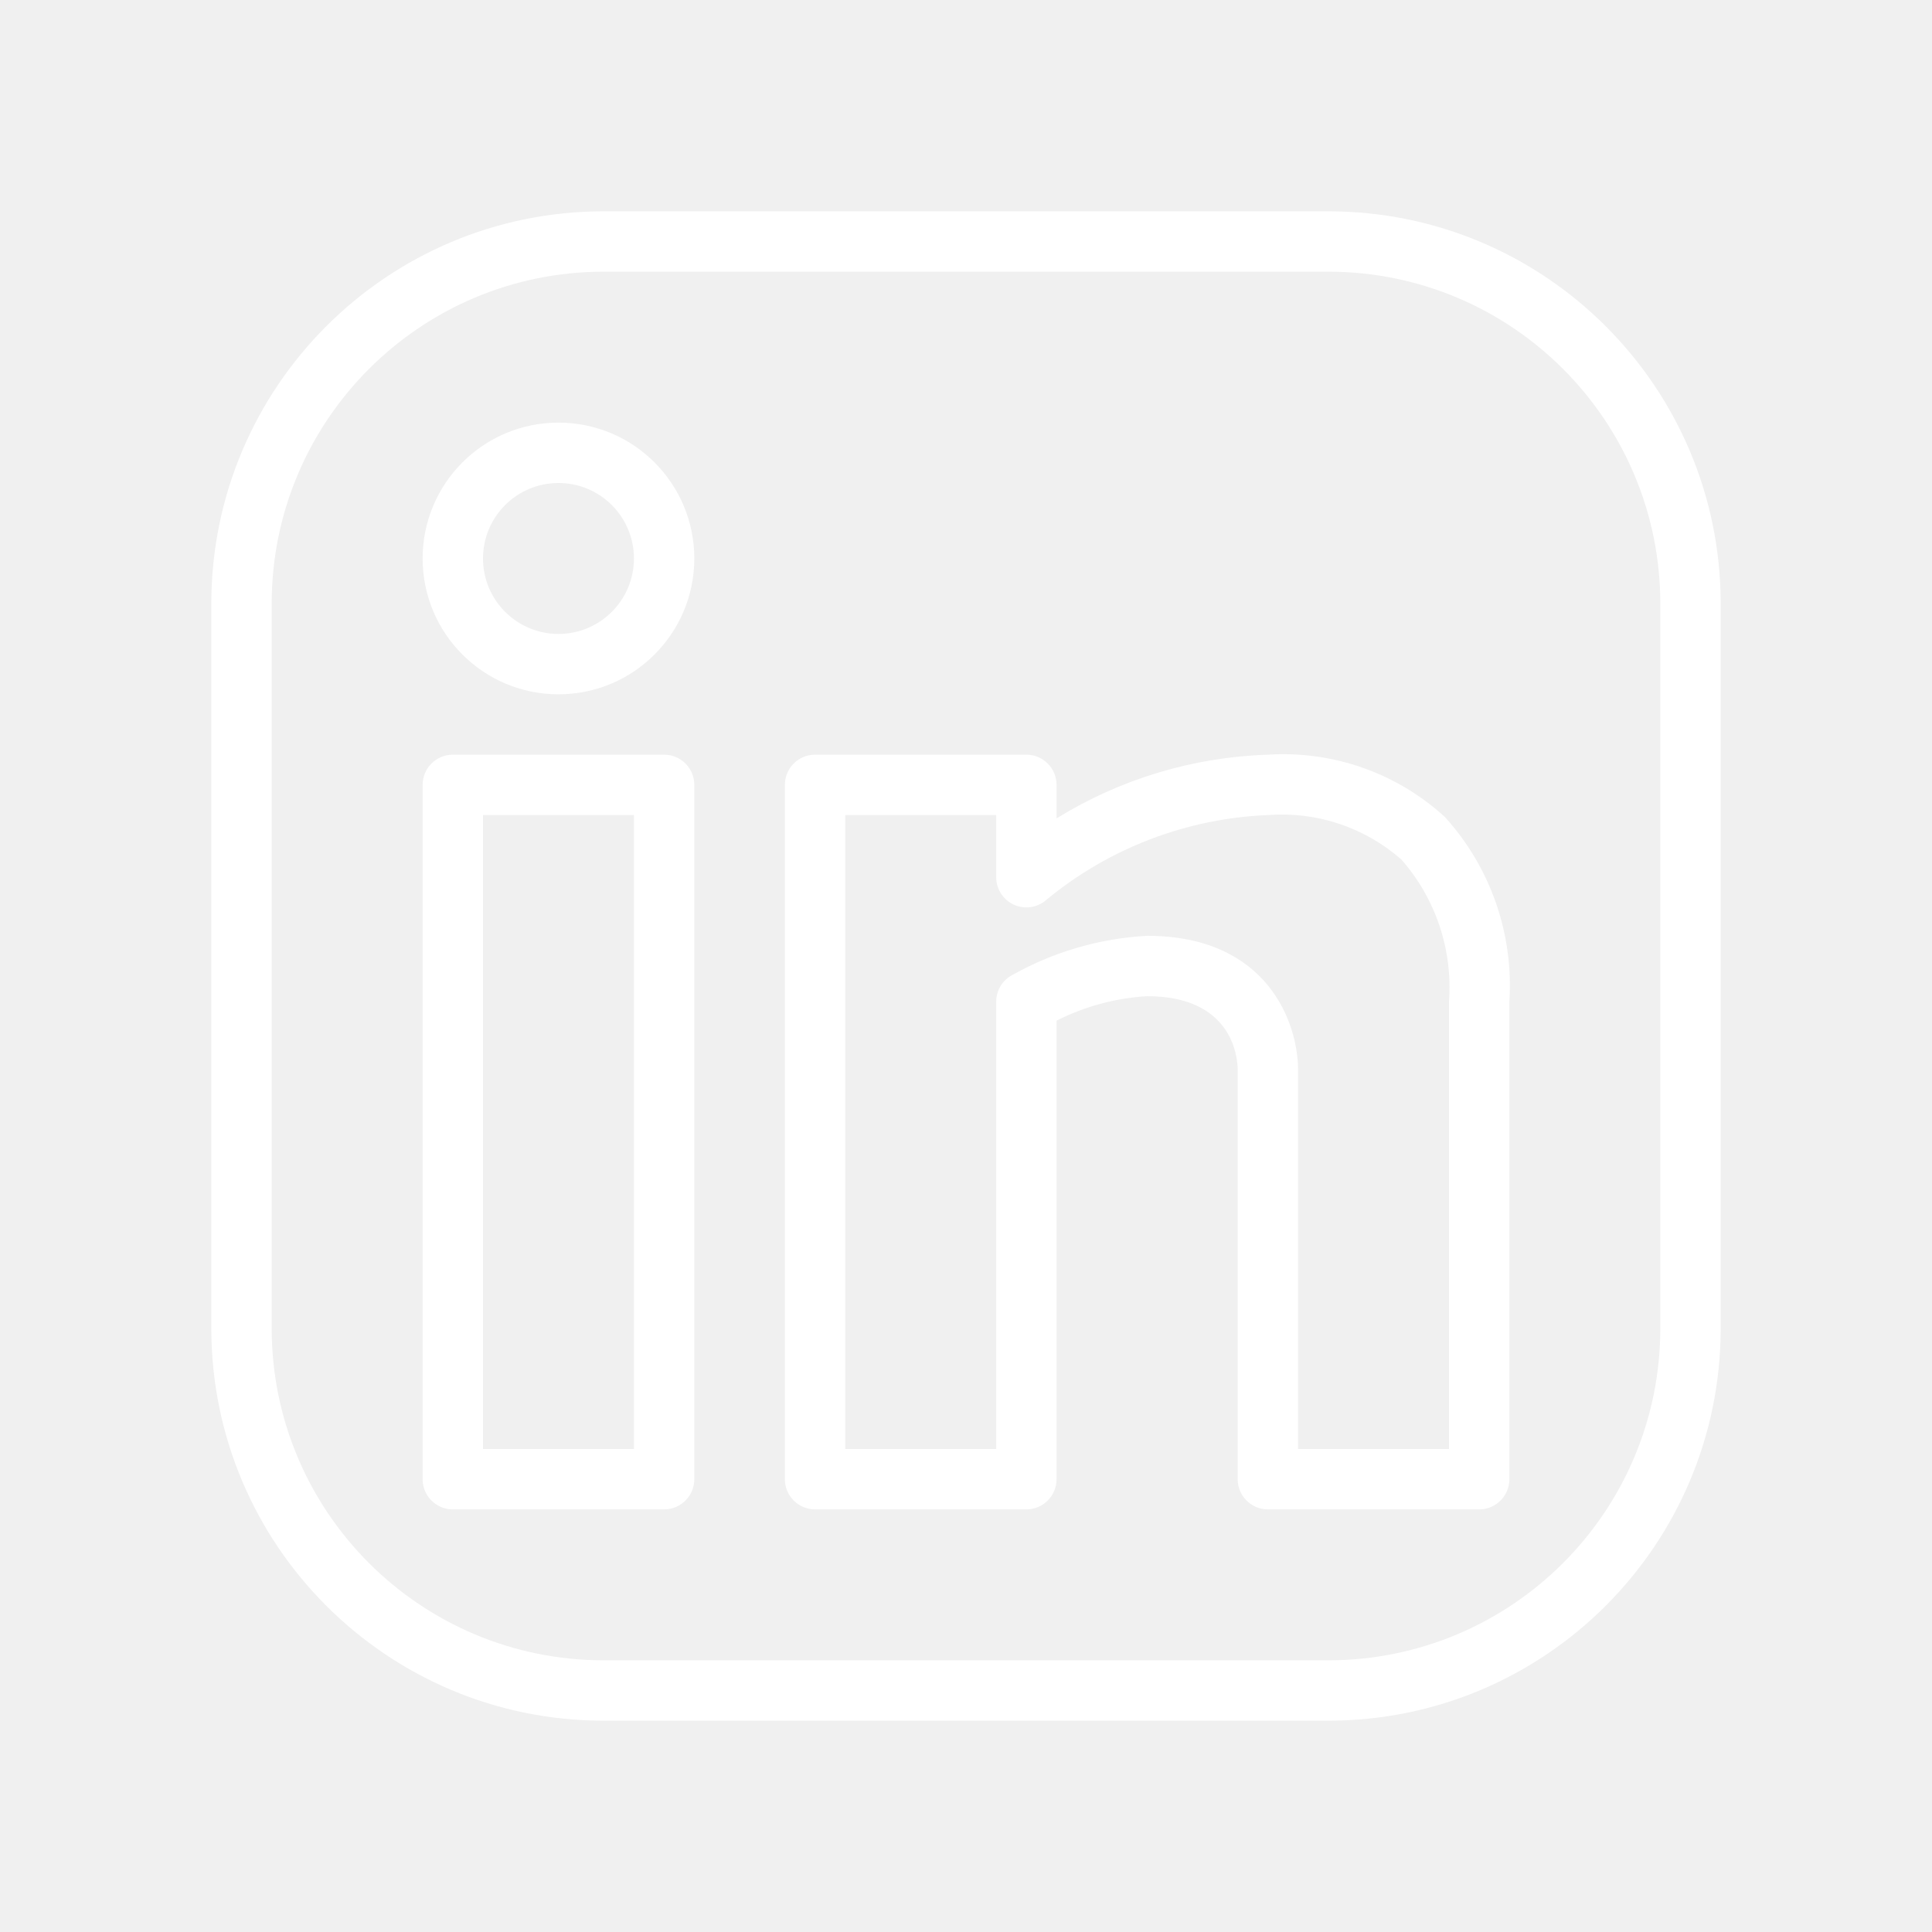
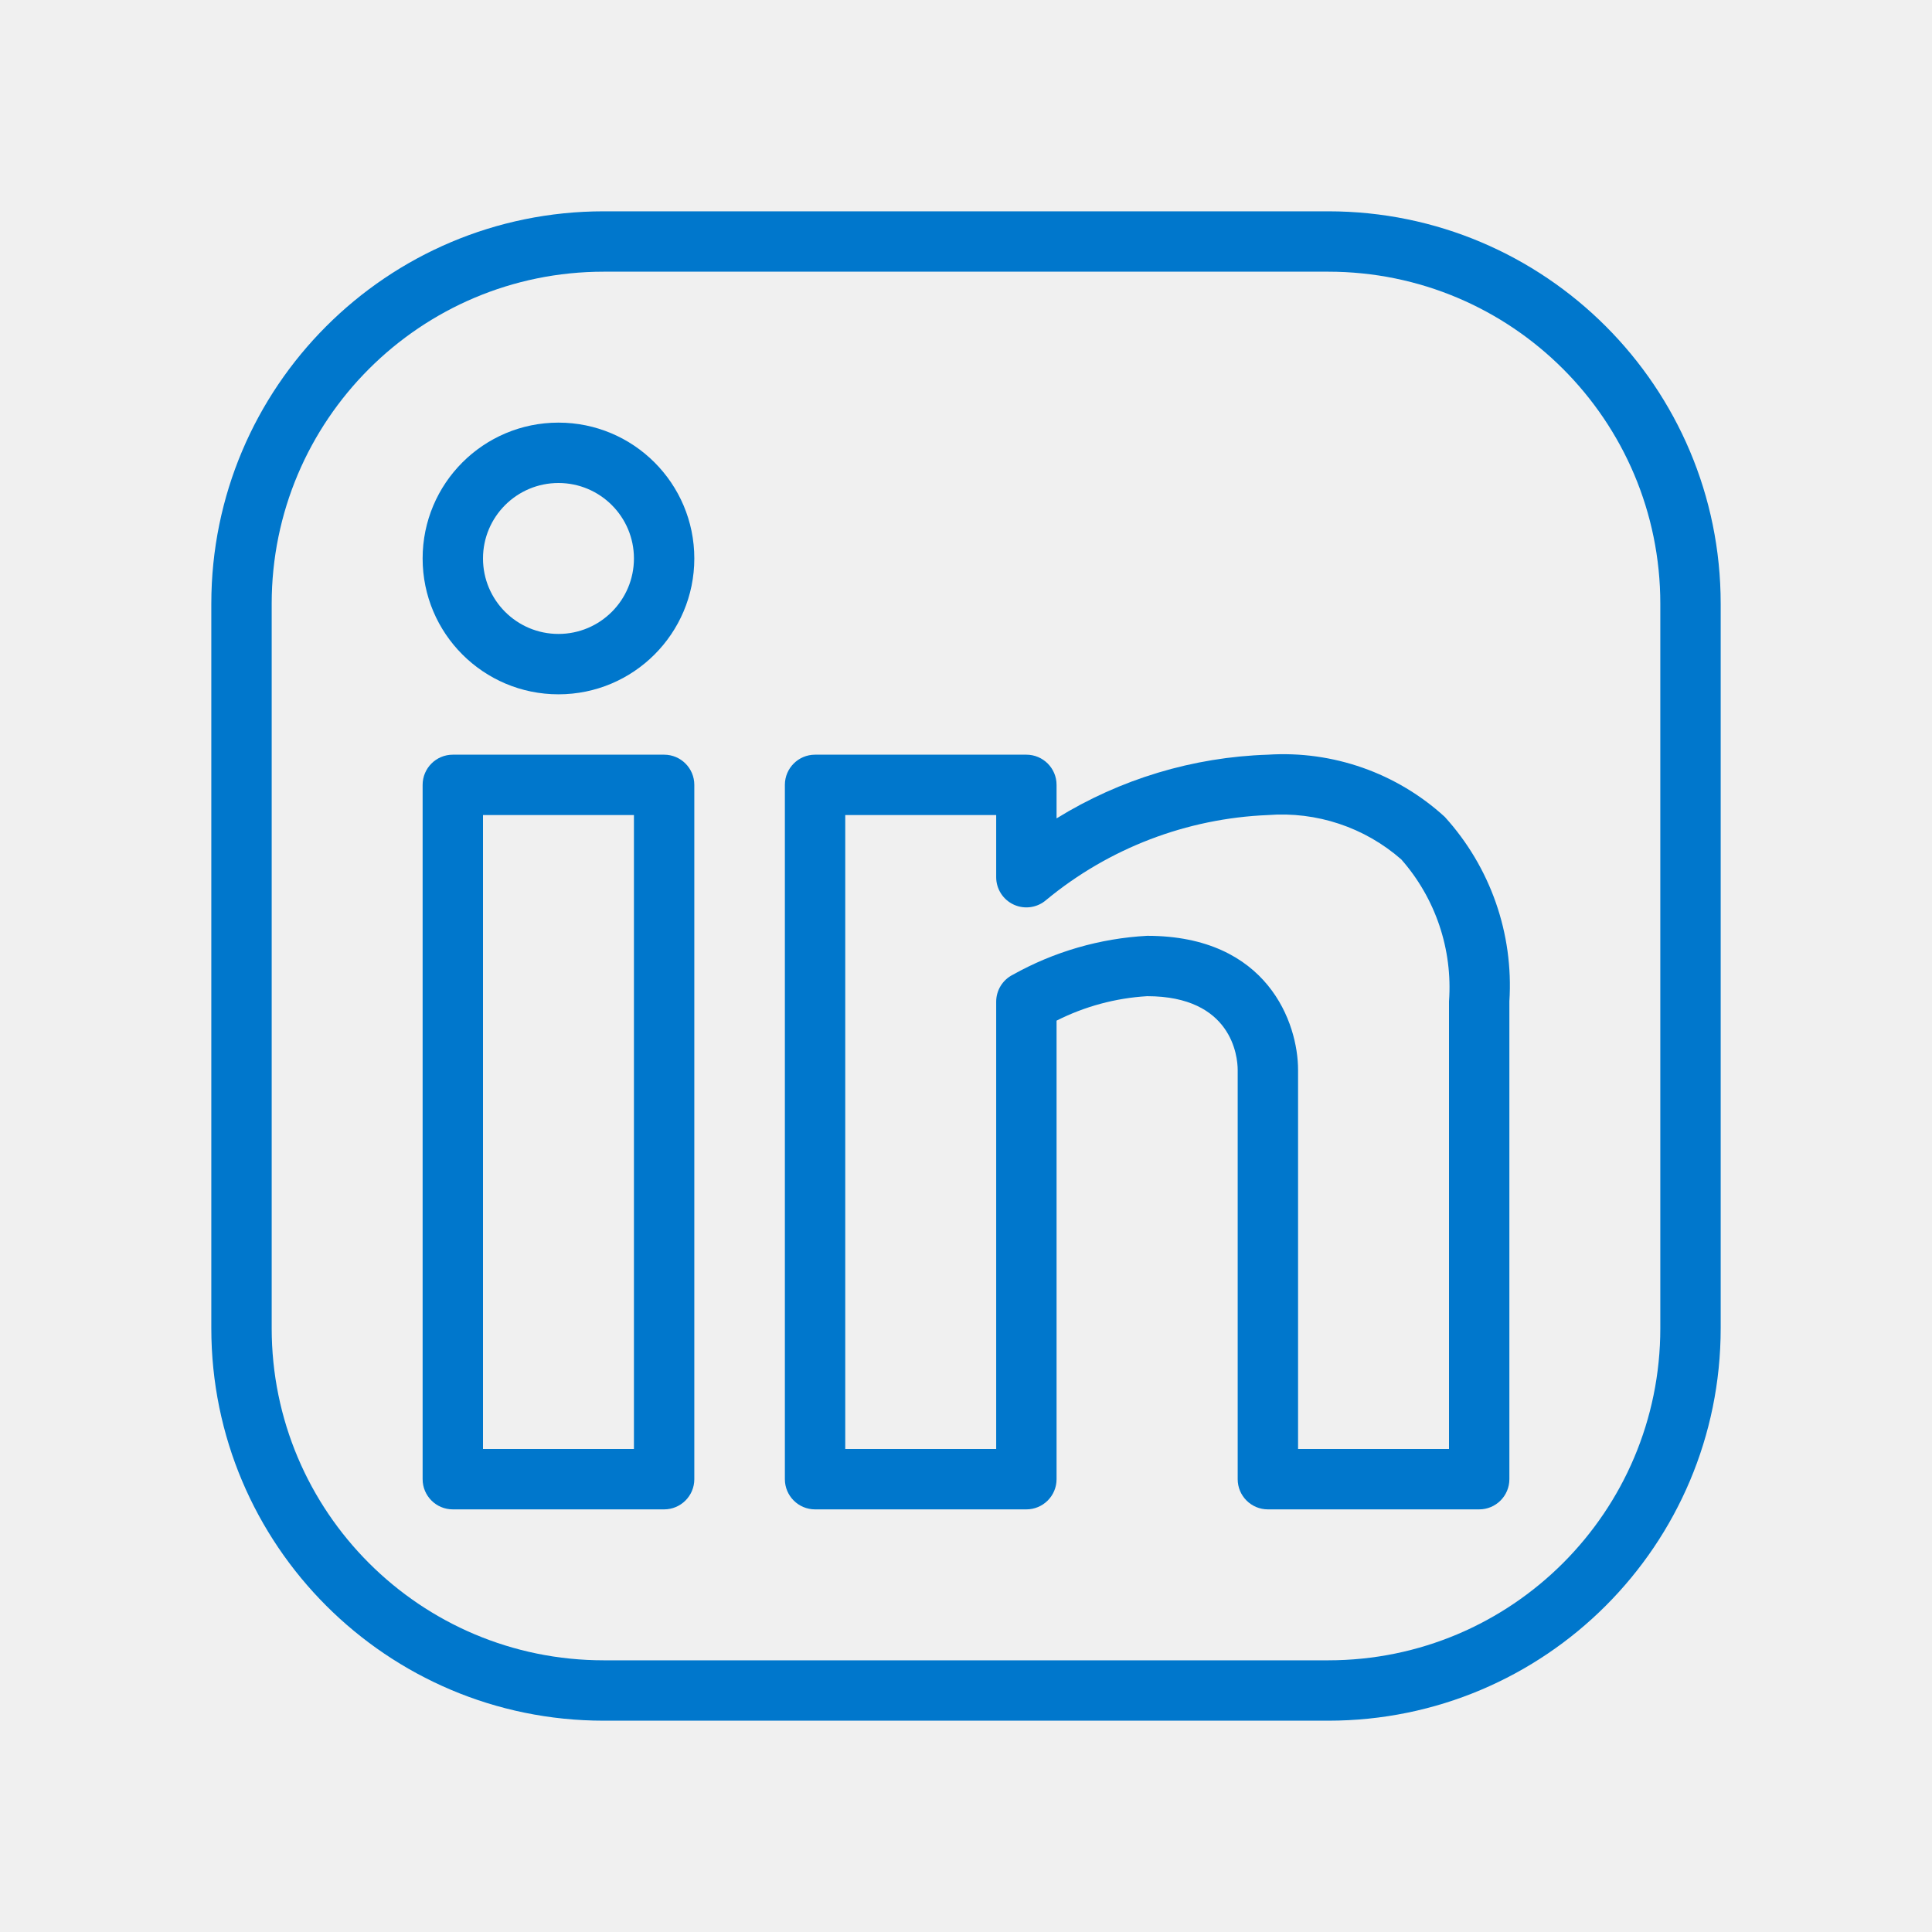
- <svg xmlns="http://www.w3.org/2000/svg" fill="#fff" width="800px" height="800px" viewBox="0 0 64 64">
+ <svg xmlns="http://www.w3.org/2000/svg" fill="#0077cc" width="800px" height="800px" viewBox="0 0 64 64">
  <path d="M44,7H20A13,13,0,0,0,7,20V44A13,13,0,0,0,20,57H44A13,13,0,0,0,57,44V20A13,13,0,0,0,44,7ZM55,44A11,11,0,0,1,44,55H20A11,11,0,0,1,9,44V20A11,11,0,0,1,20,9H44A11,11,0,0,1,55,20Z" />
  <path d="M22,25H15a1,1,0,0,0-1,1V49a1,1,0,0,0,1,1h7a1,1,0,0,0,1-1V26A1,1,0,0,0,22,25ZM21,48H16V27h5Z" />
  <path d="M42,25h0a14.18,14.18,0,0,0-7,2.11V26a1,1,0,0,0-1-1H27a1,1,0,0,0-1,1V49a1,1,0,0,0,1,1h7a1,1,0,0,0,1-1V33.81A7.66,7.66,0,0,1,38,33c2.81,0,3,2,3,2.44V49a1,1,0,0,0,1,1h7a1,1,0,0,0,1-1V33.17a8.3,8.3,0,0,0-2.14-6.11A7.93,7.93,0,0,0,42,25Zm6,23H43V35.44C43,33.9,42,31,38,31a10.24,10.24,0,0,0-4.45,1.29,1,1,0,0,0-.55.89V48H28V27h5v2.06a1,1,0,0,0,1.66.75A12.31,12.31,0,0,1,42,27h0a6,6,0,0,1,4.42,1.47A6.41,6.41,0,0,1,48,33.17Z" />
  <path d="M18.5,14A4.5,4.5,0,1,0,23,18.5,4.5,4.5,0,0,0,18.5,14Zm0,7A2.5,2.5,0,1,1,21,18.5,2.5,2.5,0,0,1,18.5,21Z" />
</svg>
